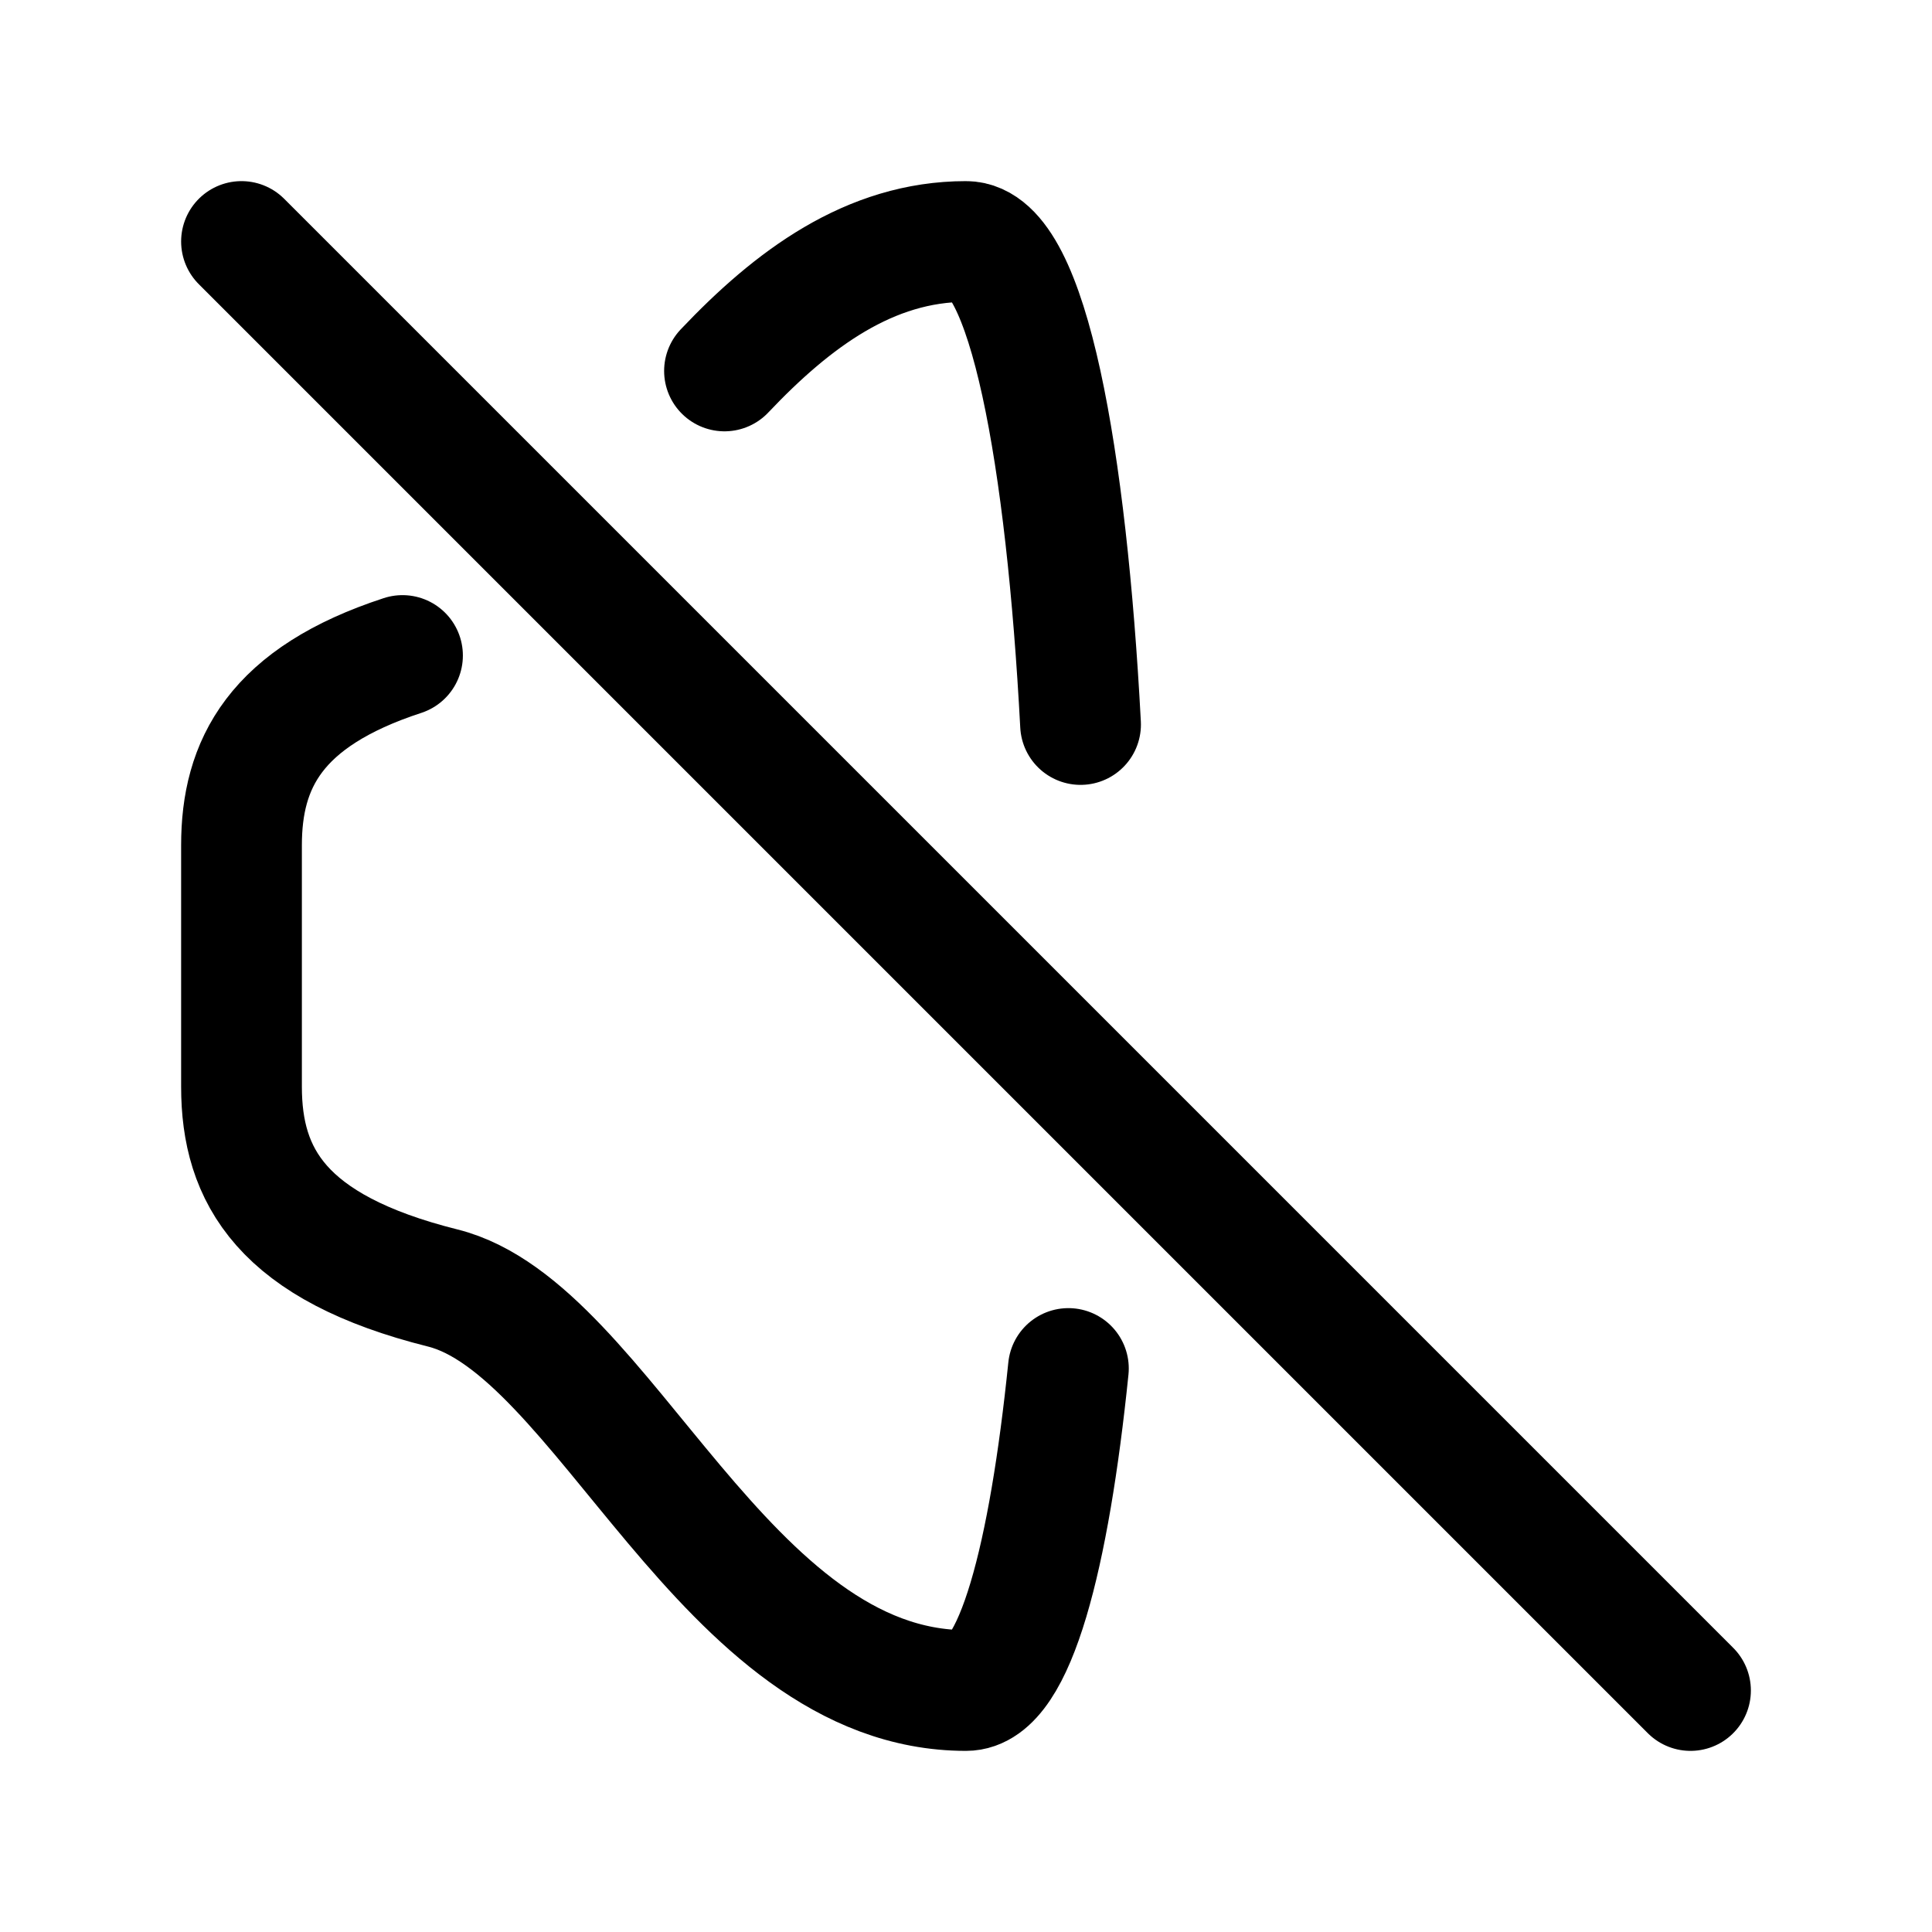
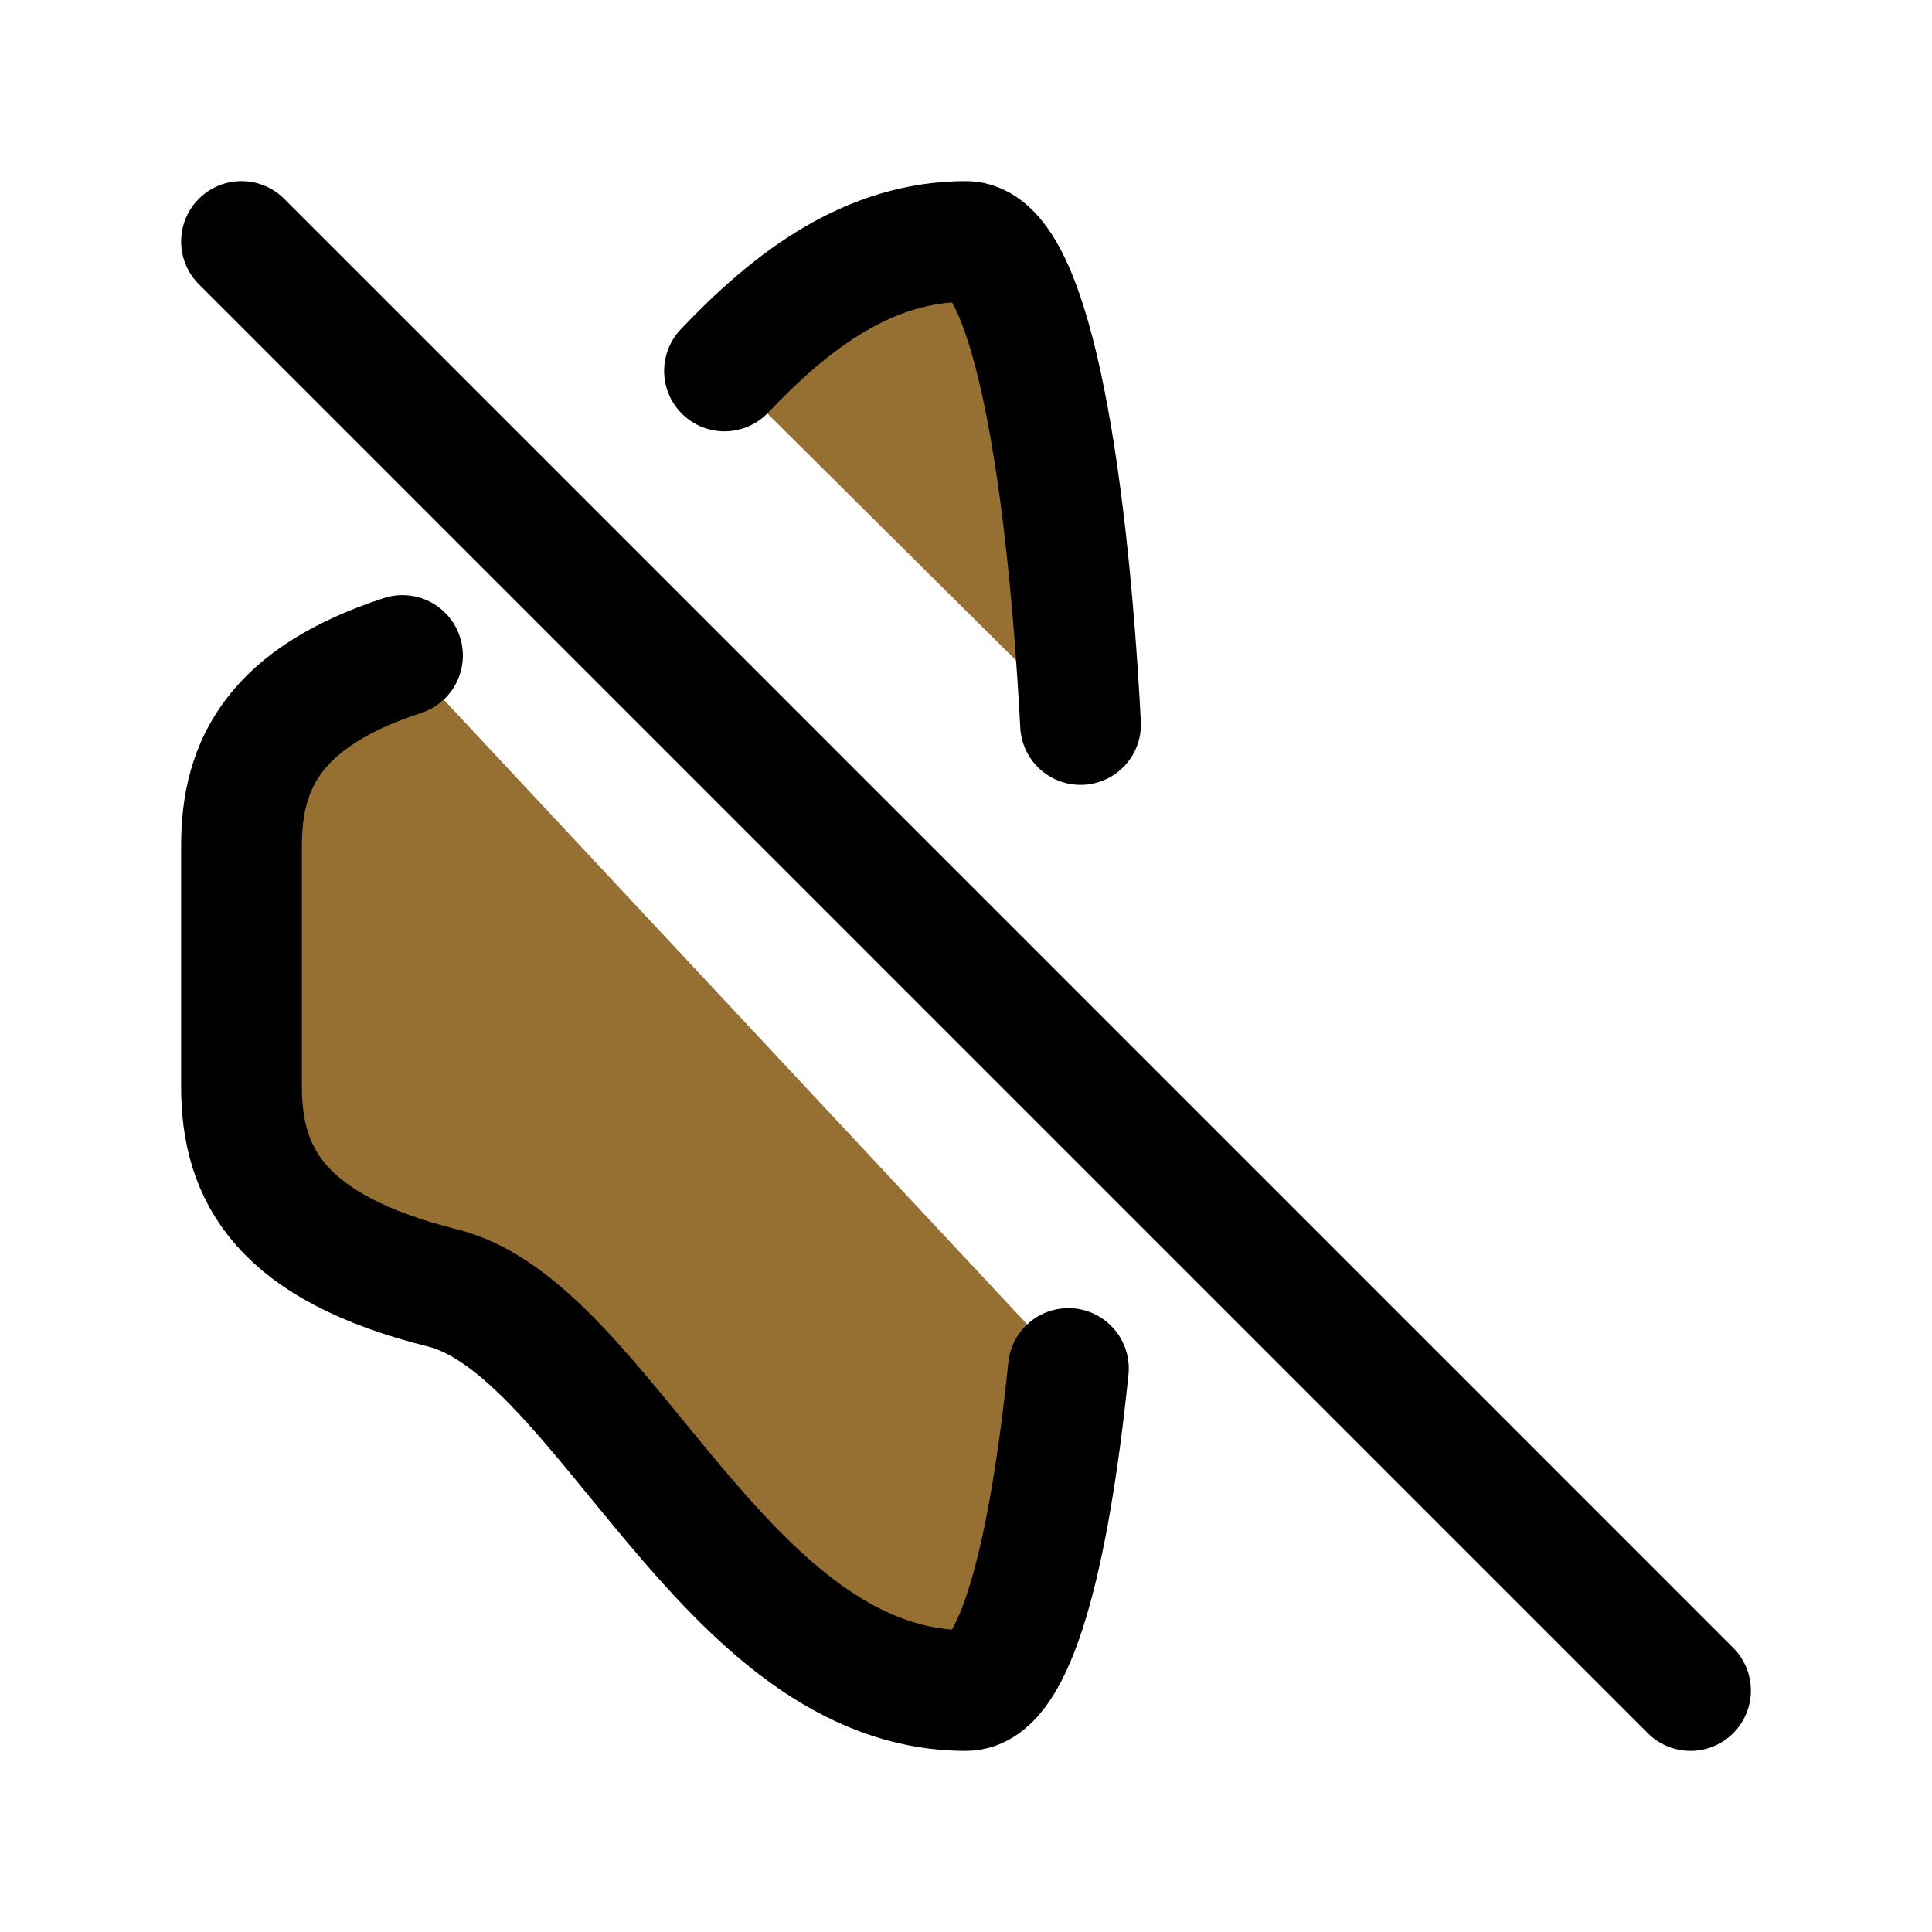
- <svg xmlns="http://www.w3.org/2000/svg" width="800px" height="800px" viewBox="0 0 24 24" fill="none">
+ <svg xmlns="http://www.w3.org/2000/svg" width="800px" height="800px" viewBox="0 0 24 24" fill="#966F33">
  <path d="M5 8.143C3.415 8.661 3 9.494 3 10.5V13.5C3 14.605 3.5 15.5 5.5 16C7.5 16.5 9 21 12 21C12.61 21 13.034 19.326 13.272 17M3 3L21 21M9 4.608C9.846 3.715 10.804 3 12 3C12.774 3 13.248 5.695 13.423 9" stroke="#000000" stroke-width="1.5" stroke-linecap="round" stroke-linejoin="round" />
</svg>
